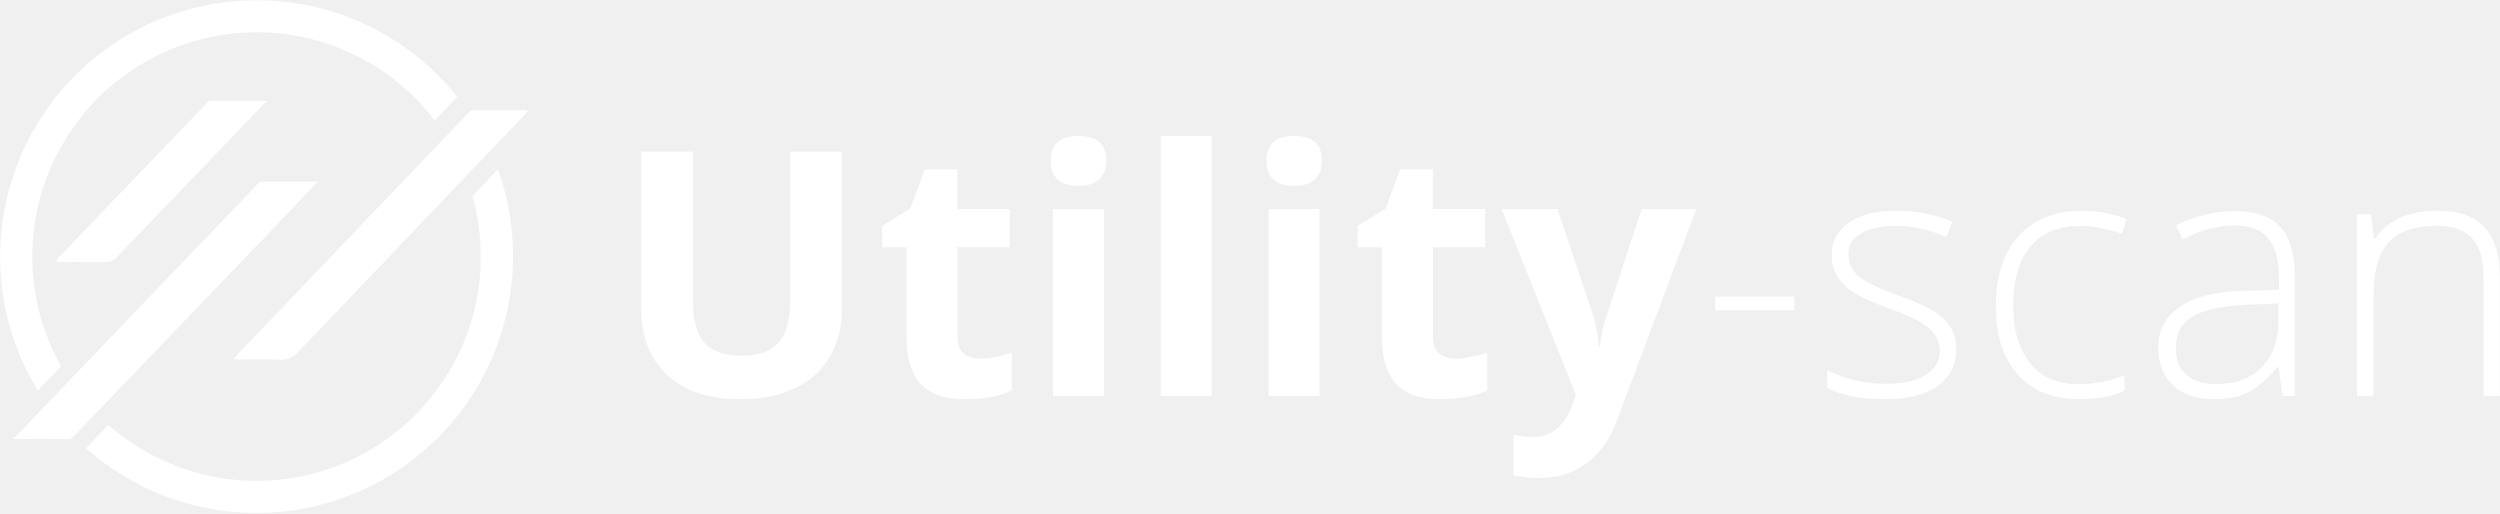
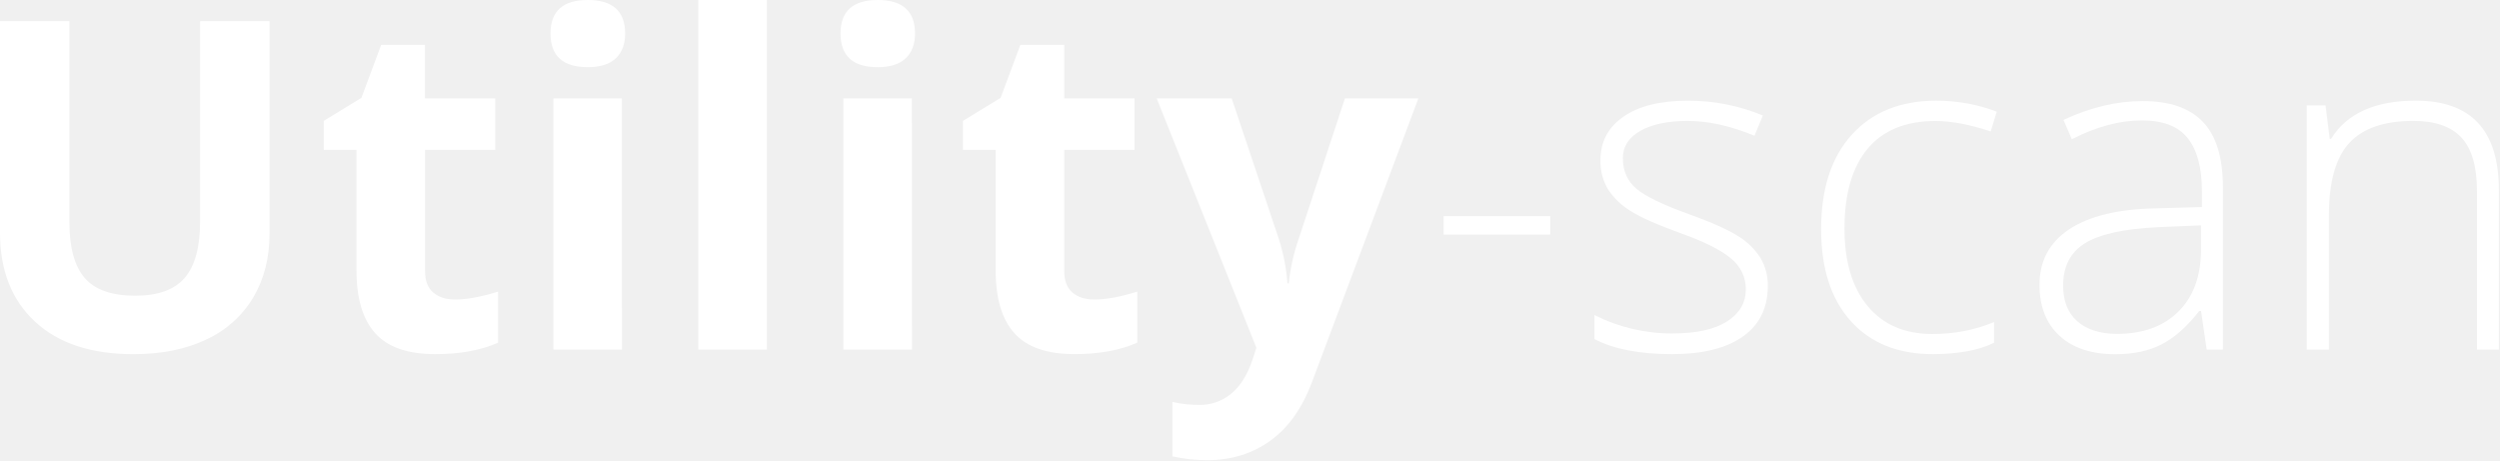
- <svg xmlns="http://www.w3.org/2000/svg" viewBox="0 0 1607.63 329.92">
+ <svg xmlns="http://www.w3.org/2000/svg" viewBox="0 0 1195.21 220">
  <g id="Calque_2" data-name="Calque 2">
    <g id="Calque_1-2" data-name="Calque 1">
-       <path d="M8.55,282.29,35.67,254,140.11,145q12.44-13,24.91-26c1.05-1.1,2-2.2,3.79-2.19,11.42,0,22.84,0,35.5,0-5.76,6.1-10.65,11.35-15.61,16.53Q118.34,206.69,48,280c-1.33,1.38-2.52,2.4-4.68,2.38C32.19,282.23,21,282.29,8.55,282.29Z" style="fill:#fff" />
-       <path d="M339.24,71.87l-31.47,32.92q-57.71,60.39-115.34,120.86c-3.76,4-7.43,6-13,5.66-9.42-.49-18.89-.13-29.14-.13,4-5.53,8.57-9.63,12.75-14q68.66-72,137.47-143.83c1.14-1.19,2.12-2.54,4.13-2.53,11.43.06,22.86,0,34.29,0Z" style="fill:#fff" />
-       <path d="M171.53,64.9c-15,15.67-29.14,30.42-43.28,45.15q-26.67,27.77-53.33,55.56a8.65,8.65,0,0,1-7,2.94c-10.46-.17-20.92-.07-31.35-.07-.64-2,.87-2.64,1.68-3.49q40.13-41.88,80.35-83.69,6.84-7.12,13.68-14.25c1-1.09,1.9-2.21,3.72-2.2C147.4,64.93,158.85,64.9,171.53,64.9Z" style="fill:#fff" />
-       <path d="M320.19,108.88l-3.11,3.26L303.83,126a143.86,143.86,0,0,1,5.35,39c0,79.52-64.7,144.22-144.22,144.22a143.62,143.62,0,0,1-95.25-36l-14.42,15a165.06,165.06,0,0,0,264.9-179.3Z" style="fill:#fff" />
-       <path d="M39.25,235.56A143.3,143.3,0,0,1,20.74,165C20.74,85.44,85.44,20.74,165,20.74a144.05,144.05,0,0,1,114.54,56.7L294,62.25a167.15,167.15,0,0,0-12.43-13.93A165,165,0,0,0,24.27,251.19Z" style="fill:#fff" />
-       <path d="M541.33,97.48V199.1q0,17.4-7.79,30.51A50.68,50.68,0,0,1,511,249.7q-14.72,7-34.8,7-30.29,0-47.05-15.52t-16.76-42.49V97.48h33.19v96.14q0,18.16,7.3,26.64t24.17,8.49q16.33,0,23.69-8.54t7.36-26.8V97.48Z" style="fill:#fff" />
-       <path d="M630,230.58q8.59,0,20.63-3.76V251.2q-12.25,5.48-30.08,5.48-19.66,0-28.63-9.94t-9-29.81V159H567.27V145.18l18-11,9.45-25.35h20.95v25.57h33.62V159H615.72v57.9q0,7,3.92,10.31T630,230.58Z" style="fill:#fff" />
-       <path d="M675.71,103.39q0-16,17.83-16t17.83,16q0,7.63-4.46,11.87t-13.37,4.24Q675.71,119.5,675.71,103.39Zm34.16,151.14H677.11V134.44h32.76Z" style="fill:#fff" />
-       <path d="M779.21,254.53H746.45V87.38h32.76Z" style="fill:#fff" />
-       <path d="M814.39,103.39q0-16,17.83-16t17.83,16q0,7.63-4.46,11.87t-13.37,4.24Q814.39,119.5,814.39,103.39Zm34.16,151.14H815.78V134.44h32.76Z" style="fill:#fff" />
-       <path d="M935.72,230.58q8.59,0,20.63-3.76V251.2q-12.25,5.48-30.08,5.48-19.66,0-28.63-9.94t-9-29.81V159H873V145.18l18-11,9.45-25.35h20.95v25.57h33.62V159H921.43v57.9q0,7,3.92,10.31T935.72,230.58Z" style="fill:#fff" />
-       <path d="M965.63,134.44h35.88L1024.18,202a93.81,93.81,0,0,1,4,20.84h.64a92,92,0,0,1,4.62-20.84l22.24-67.57h35.13L1040,269.89q-7,18.8-19.93,28.14t-30.24,9.35a76.07,76.07,0,0,1-16.65-1.83v-26A56.06,56.06,0,0,0,986,281a23.28,23.28,0,0,0,15.2-5.32q6.5-5.32,10.15-16.06l1.93-5.91Z" style="fill:#fff" />
-       <path d="M1102.86,199.53v-8.81h51v8.81Z" style="fill:#fff" />
-       <path d="M1257.92,224.13q0,15.69-11.92,24.12t-33.84,8.43q-23.42,0-37.17-7.2V238a82,82,0,0,0,37.17,8.81q17.29,0,26.26-5.75t9-15.31a18.66,18.66,0,0,0-7.14-14.82q-7.15-6-23.47-11.82-17.51-6.34-24.6-10.9a34,34,0,0,1-10.69-10.31,25.89,25.89,0,0,1-3.6-14q0-13.1,11-20.73t30.78-7.63a92.16,92.16,0,0,1,35.88,7.09l-4,9.67q-17.19-7.09-31.9-7.09-14.29,0-22.67,4.73T1188.64,163q0,9.13,6.5,14.61t25.41,12.25q15.79,5.7,23,10.26a33.46,33.46,0,0,1,10.8,10.37A25.36,25.36,0,0,1,1257.92,224.13Z" style="fill:#fff" />
-       <path d="M1336.82,256.68q-25,0-39.21-15.79t-14.18-44q0-29,14.72-45.17t40.28-16.17a81,81,0,0,1,29,5.26l-2.9,9.45q-15.15-5-26.32-5-21.49,0-32.55,13.27t-11.06,38.19q0,23.63,11.06,37T1336.61,247a75.91,75.91,0,0,0,29.54-5.69v9.88Q1355,256.68,1336.82,256.68Z" style="fill:#fff" />
-       <path d="M1467.82,254.53l-2.69-18.48h-.86q-8.81,11.28-18.1,16t-22,4.67q-17.19,0-26.75-8.81t-9.56-24.38q0-17.08,14.23-26.53t41.2-10l22.24-.64v-7.73q0-16.65-6.77-25.14T1437,145q-16.22,0-33.62,9l-4-9.24q19.23-9,38-9,19.23,0,28.74,10t9.51,31.15v77.67Zm-43-7.52q18.69,0,29.49-10.69t10.8-29.7V195.13l-20.41.86q-24.6,1.18-35.07,7.68t-10.47,20.25q0,11,6.71,17T1424.85,247Z" style="fill:#fff" />
-       <path d="M1597.1,254.53V178.8q0-17.62-7.41-25.62t-23-8q-20.95,0-30.67,10.58t-9.72,34.32v64.45h-10.63V137.77h9l2,16h.64q11.38-18.26,40.5-18.26,39.74,0,39.75,42.65v76.38Z" style="fill:#fff" />
+       <path d="M128.91,10.1V111.72q0,17.4-7.79,30.51a50.68,50.68,0,0,1-22.5,20.09q-14.72,7-34.8,7-30.29,0-47.05-15.52T0,111.29V10.1H33.19v96.14q0,18.16,7.3,26.64t24.17,8.49q16.33,0,23.69-8.54T95.71,106V10.1Z" style="fill:#fff" />
+       <path d="M217.58,143.19q8.59,0,20.63-3.76v24.38Q226,169.3,208.13,169.3q-19.66,0-28.63-9.94t-9-29.81V71.65H154.85V57.79l18-11,9.45-25.35h20.95V47.05h33.62v24.6H203.29v57.9q0,7,3.92,10.31T217.58,143.19Z" style="fill:#fff" />
+       <path d="M263.29,16q0-16,17.83-16T299,16q0,7.63-4.46,11.87t-13.37,4.24Q263.29,32.12,263.29,16Zm34.16,151.14H264.68V47.05h32.76Z" style="fill:#fff" />
+       <path d="M366.79,167.15H334V0h32.76Z" style="fill:#fff" />
+       <path d="M402,16Q402,0,419.8,0t17.83,16q0,7.63-4.46,11.87T419.8,32.12Q402,32.12,402,16Zm34.16,151.14H403.36V47.05h32.76Z" style="fill:#fff" />
+       <path d="M523.29,143.19q8.59,0,20.63-3.76v24.38q-12.25,5.48-30.08,5.48-19.66,0-28.63-9.94t-9-29.81V71.65H460.56V57.79l18-11,9.45-25.35H509V47.05h33.62v24.6H509v57.9q0,7,3.92,10.31T523.29,143.19Z" style="fill:#fff" />
+       <path d="M553.21,47.05h35.88l22.67,67.57a93.81,93.81,0,0,1,4,20.84h.64A92,92,0,0,1,621,114.62l22.24-67.57h35.13L627.55,182.51q-7,18.8-19.93,28.14T577.38,220a76.07,76.07,0,0,1-16.65-1.83v-26a56.06,56.06,0,0,0,12.89,1.4,23.28,23.28,0,0,0,15.2-5.32q6.5-5.32,10.15-16.06l1.93-5.91Z" style="fill:#fff" />
+       <path d="M690.44,112.15v-8.81h51v8.81Z" style="fill:#fff" />
+       <path d="M845.5,136.75q0,15.69-11.92,24.12t-33.84,8.43q-23.42,0-37.17-7.2V150.61a82,82,0,0,0,37.17,8.81q17.29,0,26.26-5.75t9-15.31a18.66,18.66,0,0,0-7.14-14.82q-7.15-6-23.47-11.82-17.51-6.34-24.6-10.9A34,34,0,0,1,769.07,90.5a25.89,25.89,0,0,1-3.6-14q0-13.1,11-20.73t30.78-7.63a92.16,92.16,0,0,1,35.88,7.09l-4,9.67q-17.19-7.09-31.9-7.09-14.29,0-22.67,4.73t-8.38,13.11q0,9.13,6.5,14.61t25.41,12.25q15.79,5.7,23,10.26a33.46,33.46,0,0,1,10.8,10.37A25.36,25.36,0,0,1,845.5,136.75Z" style="fill:#fff" />
+       <path d="M924.4,169.3q-25,0-39.21-15.79t-14.18-44q0-29,14.72-45.17T926,48.13a81,81,0,0,1,29,5.26l-2.9,9.45q-15.15-5-26.32-5-21.49,0-32.55,13.27t-11.06,38.19q0,23.63,11.06,37t30.94,13.37a75.91,75.91,0,0,0,29.54-5.69v9.88Q942.55,169.3,924.4,169.3Z" style="fill:#fff" />
+       <path d="M1055.4,167.15l-2.69-18.48h-.86q-8.81,11.28-18.1,16t-22,4.67q-17.19,0-26.75-8.81t-9.56-24.38q0-17.08,14.23-26.53t41.2-10l22.24-.64V91.2q0-16.65-6.77-25.14t-21.81-8.49q-16.22,0-33.62,9l-4-9.24q19.23-9,38-9,19.23,0,28.74,10t9.51,31.15v77.67Zm-43-7.52q18.69,0,29.49-10.69t10.8-29.7V107.74l-20.41.86q-24.6,1.18-35.07,7.68t-10.47,20.25q0,11,6.71,17T1012.43,159.63Z" style="fill:#fff" />
+       <path d="M1184.68,167.15V91.42q0-17.62-7.41-25.62t-23-8q-20.95,0-30.67,10.58t-9.72,34.32v64.45h-10.63V50.38h9l2,16h.64q11.38-18.26,40.5-18.26,39.74,0,39.75,42.65v76.38Z" style="fill:#fff" />
    </g>
  </g>
</svg>
